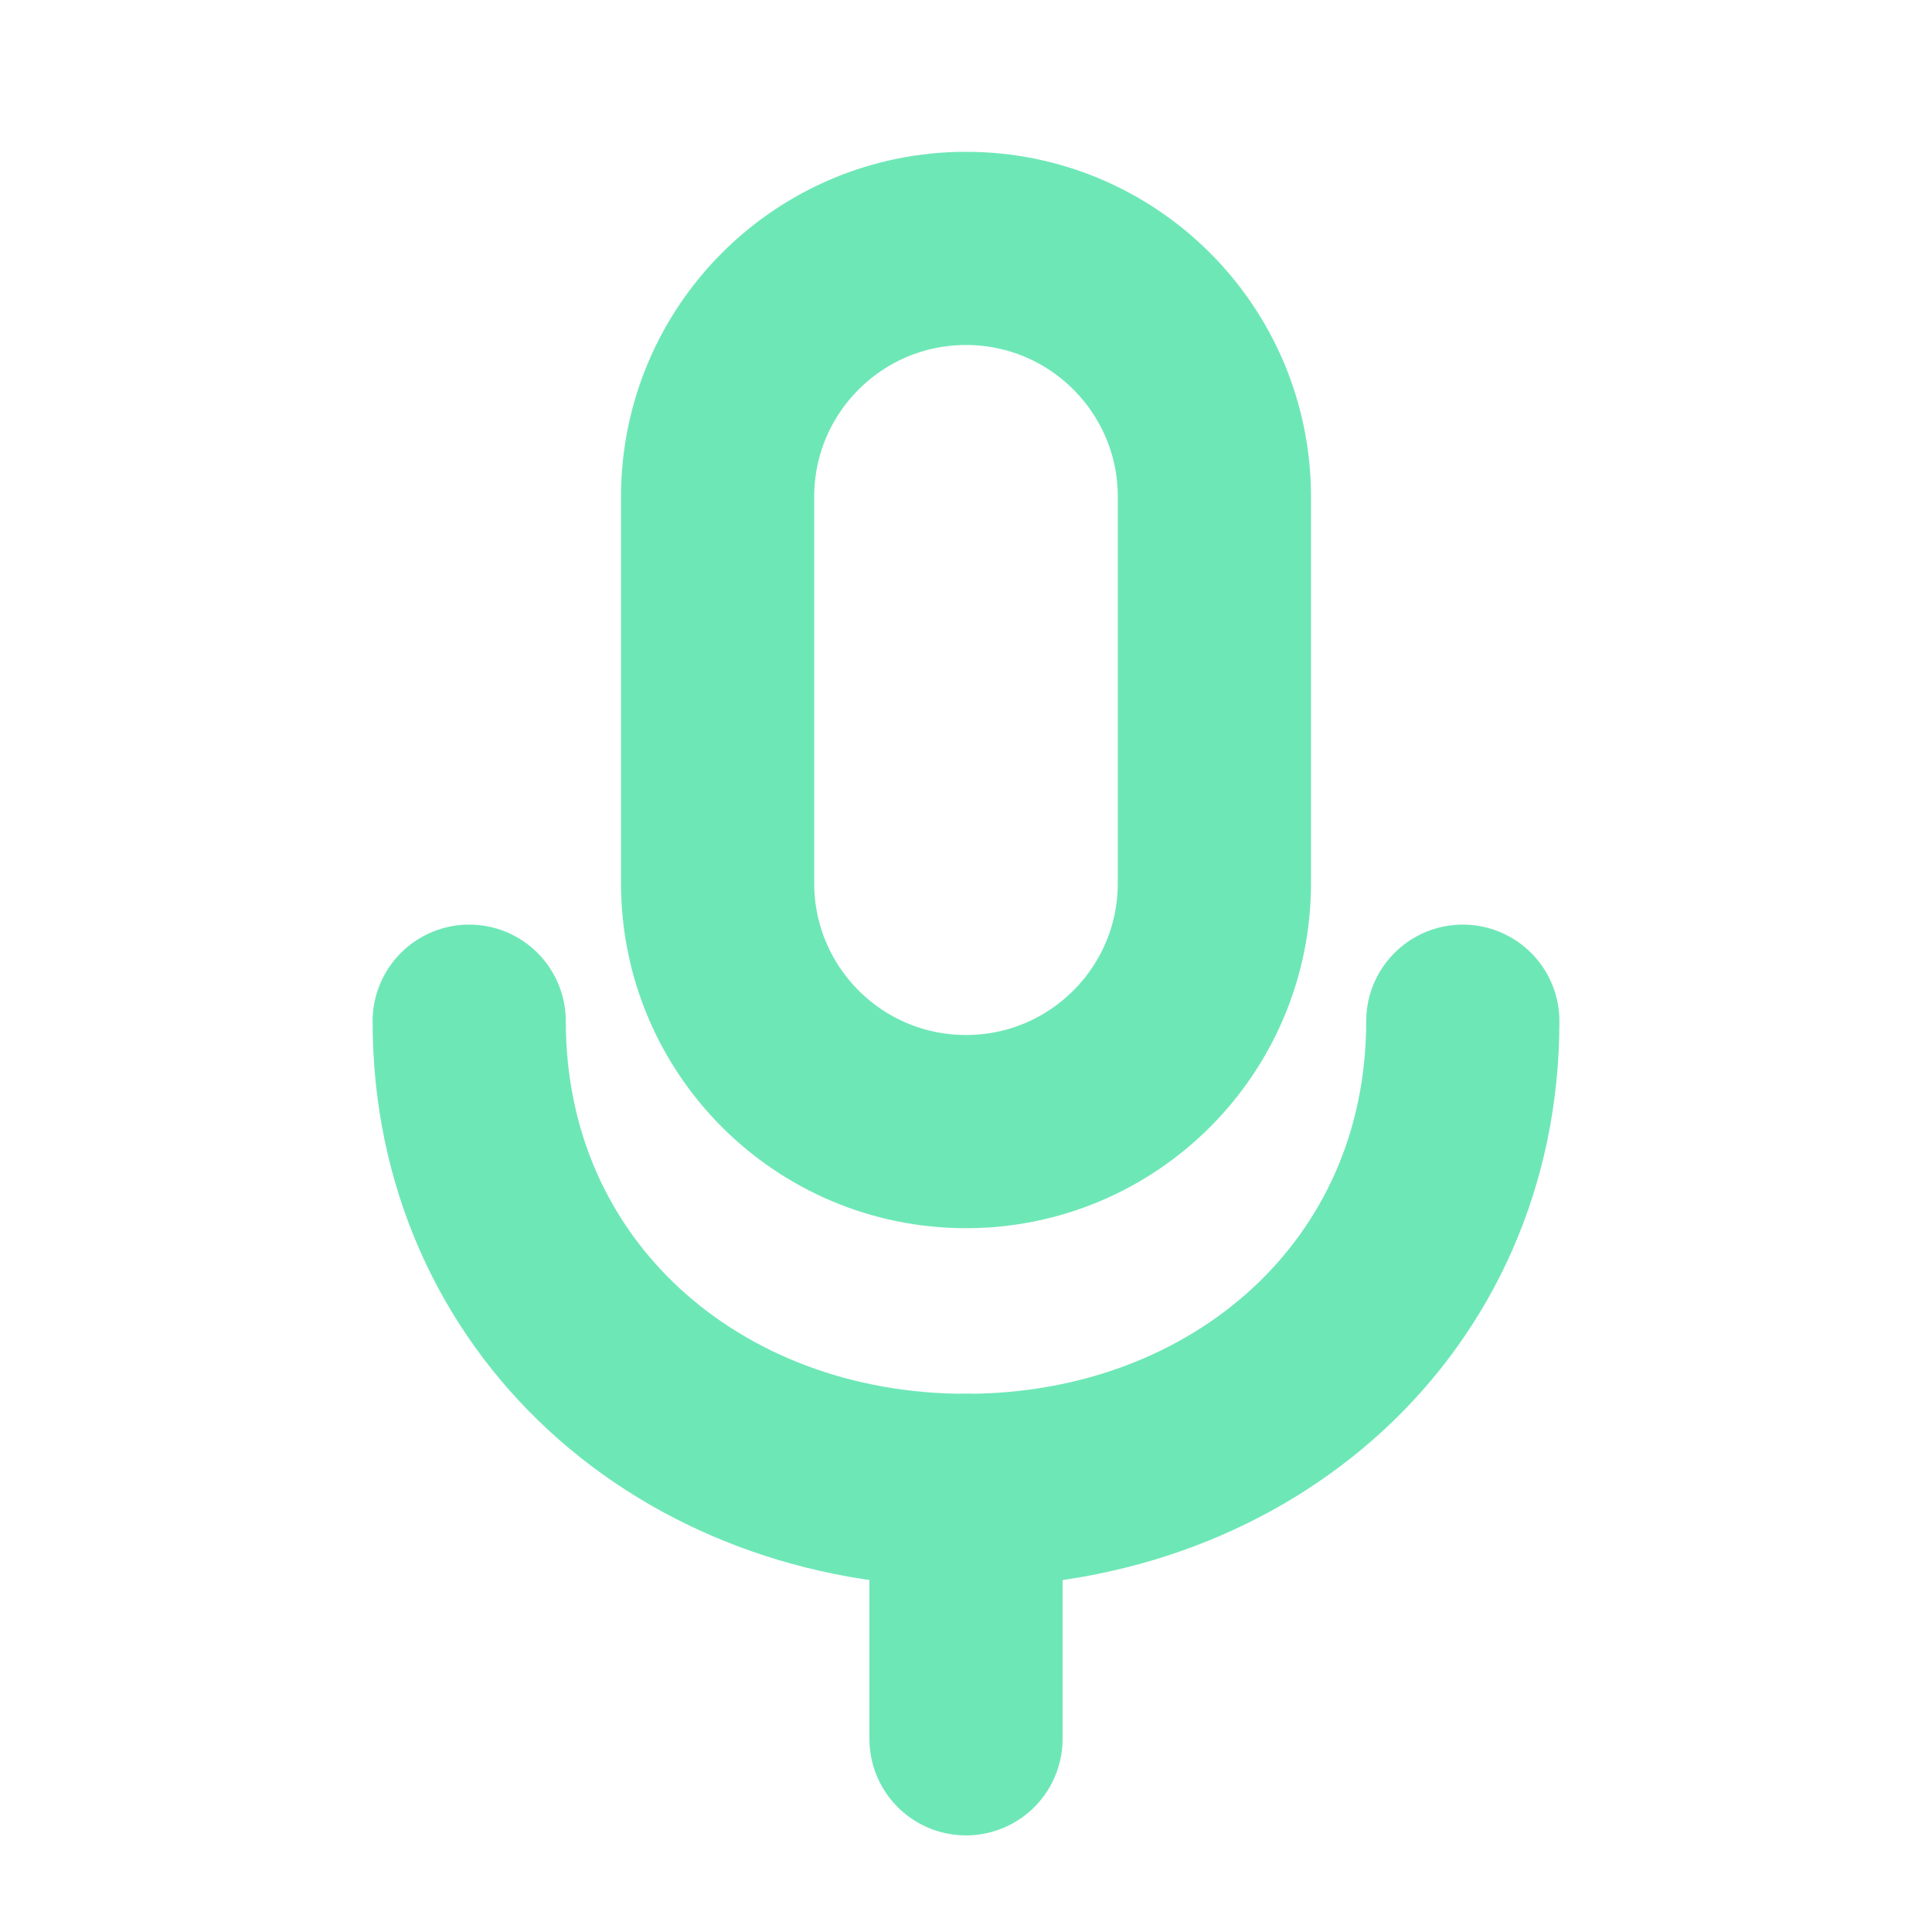
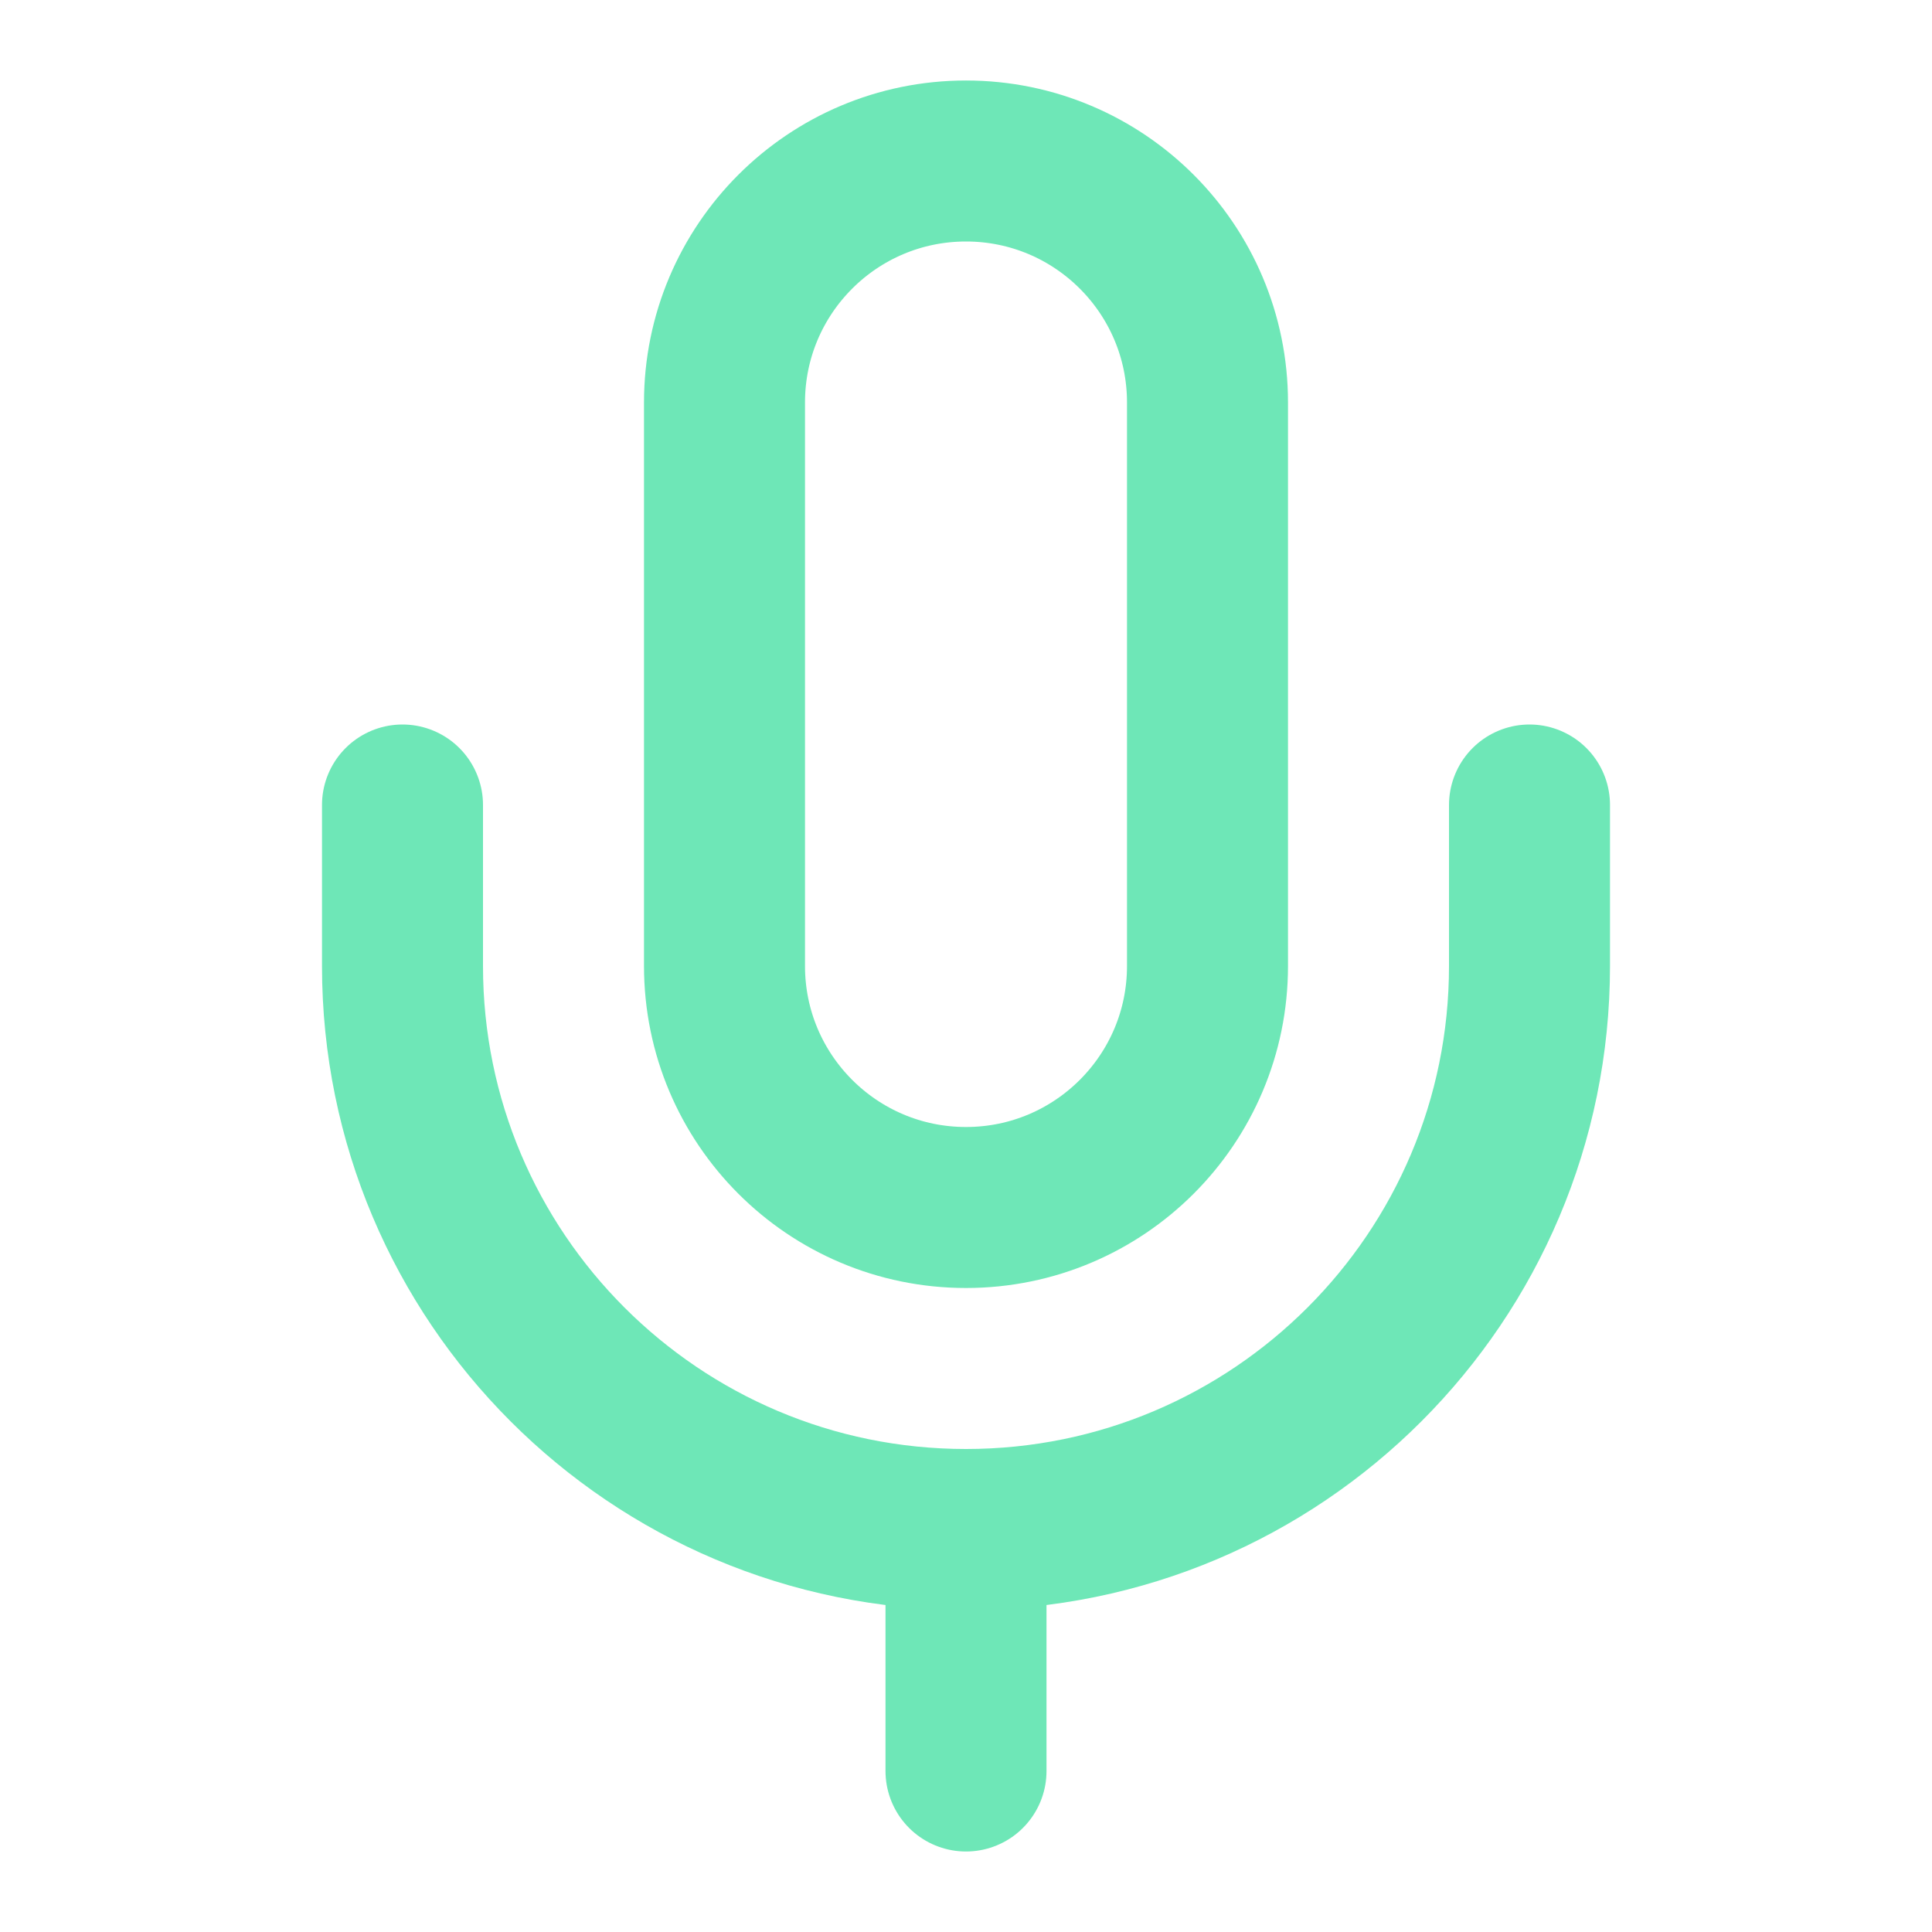
- <svg xmlns="http://www.w3.org/2000/svg" viewBox="0 0 14 14" fill="none">
-   <rect x="5.2" y="1.8" width="3.6" height="6.4" rx="1.8" stroke="#6EE7B7" stroke-width="1.4" />
-   <path d="M3.4 7.4C3.4 9.4 5 10.8 7 10.8C9 10.8 10.6 9.4 10.6 7.4" stroke="#6EE7B7" stroke-width="1.4" stroke-linecap="round" />
-   <path d="M7 10.8V12.6" stroke="#6EE7B7" stroke-width="1.4" stroke-linecap="round" />
+ <svg xmlns="http://www.w3.org/2000/svg" class="lucide lucide-mic" width="24" height="24" viewBox="0 0 24 24" fill="none" stroke="#6EE7B7" stroke-width="2" stroke-linecap="round" stroke-linejoin="round">
+   <path d="M12 19v3" />
+   <path d="M19 10v2a7 7 0 0 1-14 0v-2" />
+   <rect x="9" y="2" width="6" height="13" rx="3" />
</svg>
